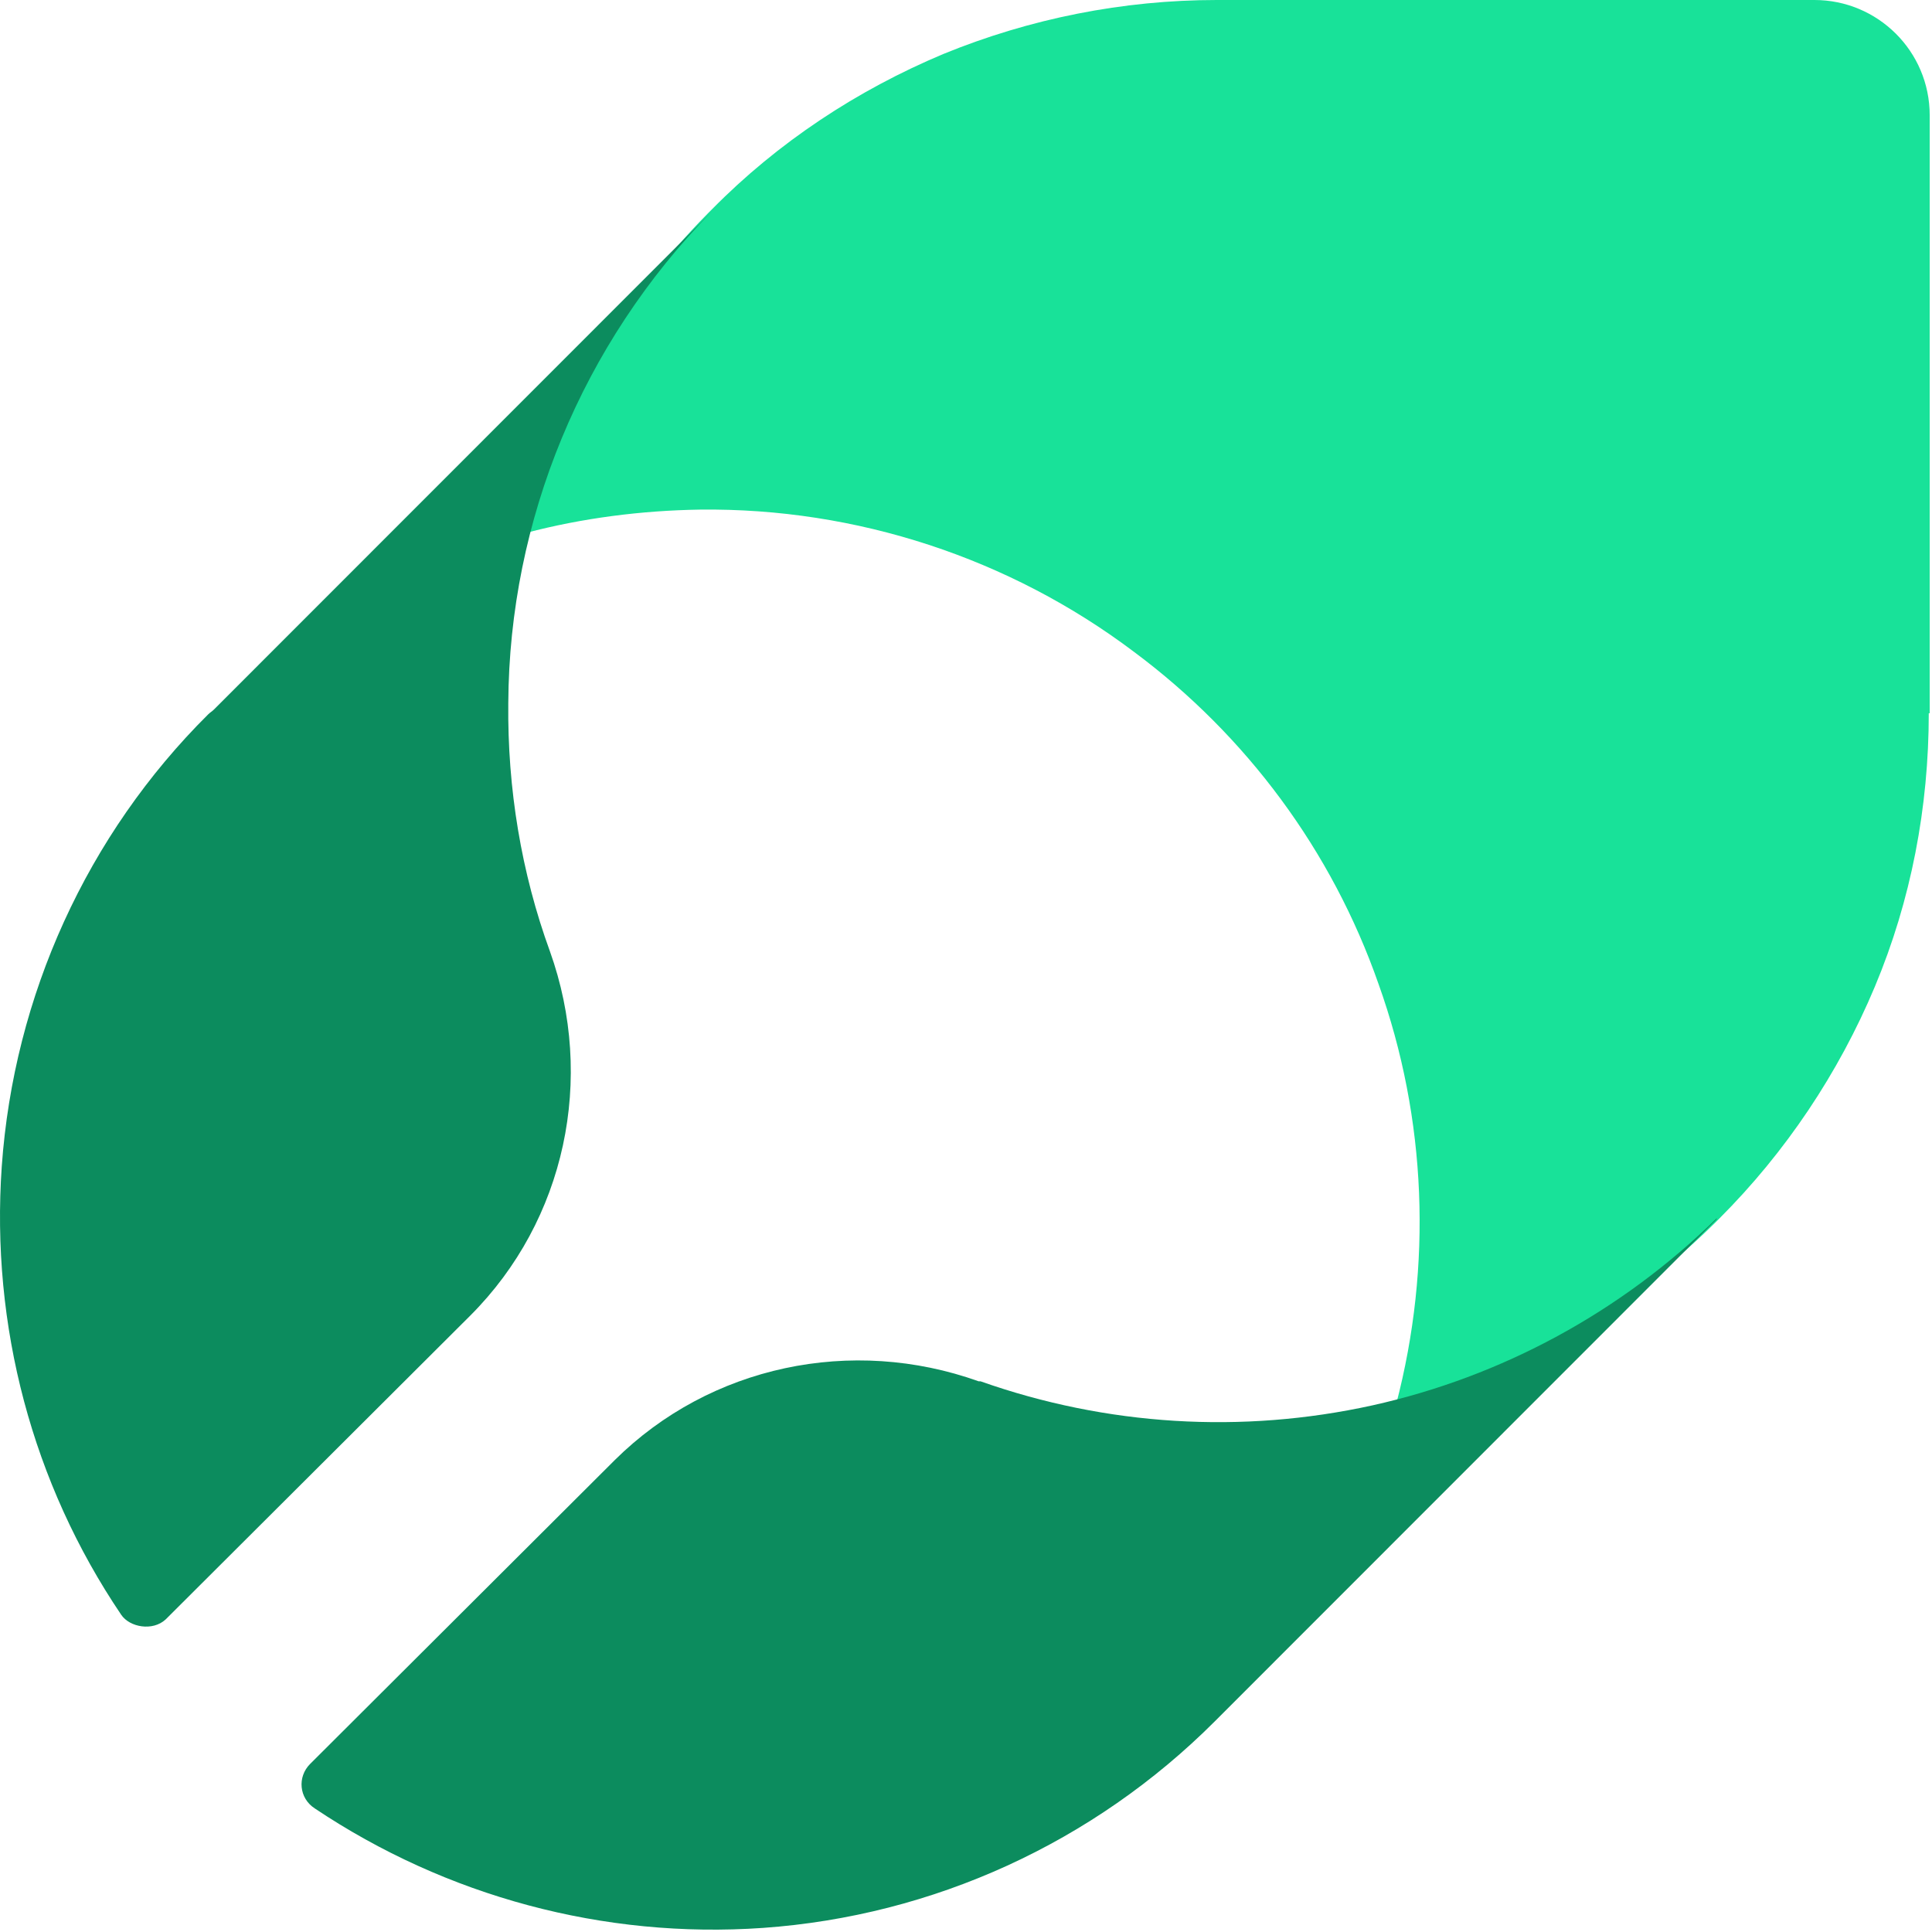
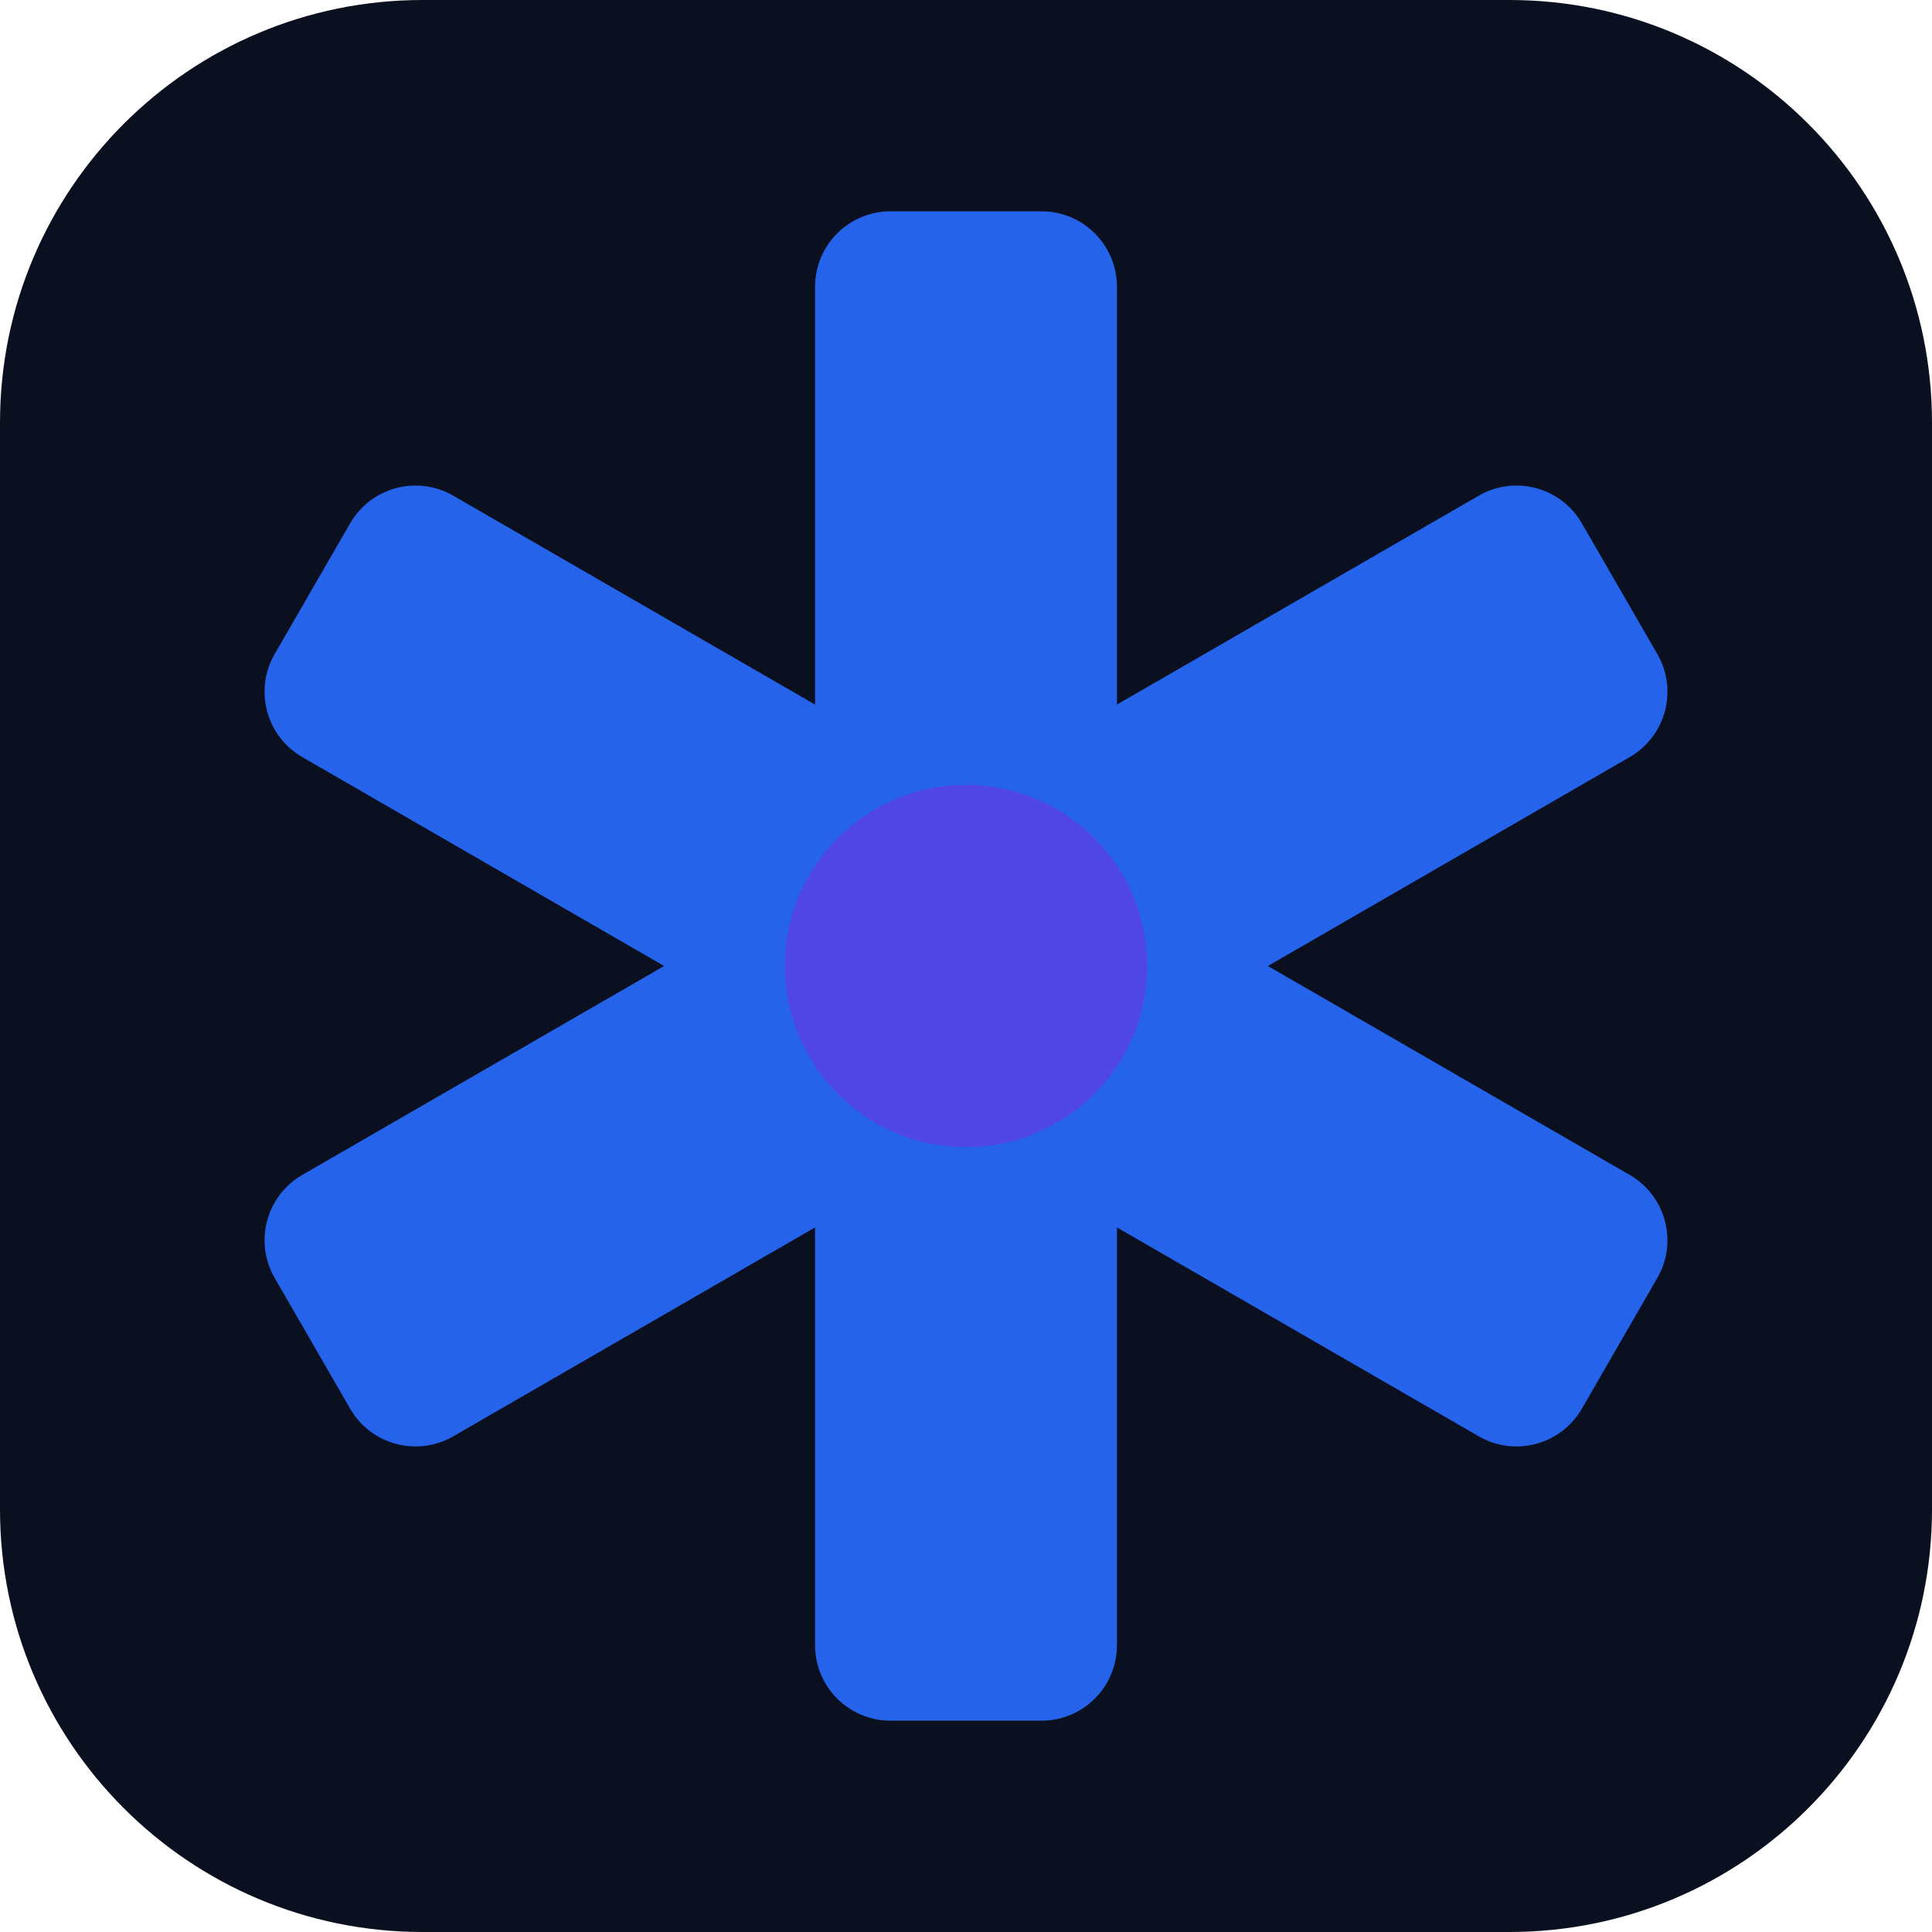
- <svg xmlns="http://www.w3.org/2000/svg" width="502" height="502" viewBox="0 0 502 502" fill="none">
-   <path d="M501.402 185.33V29.962C501.402 13.29 487.876 0 471.453 0H316.156C291.763 0 267.611 4.832 245.15 14.014C222.689 23.438 202.16 36.969 185.012 54.367L183.804 55.575C161.101 78.53 144.92 107.042 136.708 138.454C151.441 134.588 166.656 132.655 181.871 132.413C222.447 131.93 262.298 144.978 294.661 169.383C323.885 191.13 346.104 221.092 358.18 255.645C370.739 290.681 372.188 328.859 362.769 364.862C393.925 356.647 422.666 340.457 445.611 317.744L446.818 316.536C463.966 299.38 477.732 278.841 487.151 256.37C496.571 233.898 501.16 209.735 501.16 185.33H501.402Z" fill="#18E299" />
-   <path d="M132.071 182.706C132.312 135.044 151.32 89.307 184.764 55.125L55.557 184.391C55.076 184.873 54.594 185.113 54.113 185.595C22.593 216.888 3.586 258.774 0.458 303.066C-2.43 344.47 8.397 385.392 31.496 419.575C33.699 422.835 39.677 423.907 43.046 420.778L122.206 341.822C146.989 317.028 154.689 280.198 142.899 247.219C135.44 226.758 131.831 204.852 132.071 182.706Z" fill="#0C8C5E" />
-   <path d="M446.067 316.547C421.284 340.86 390.245 357.71 356.56 365.172C322.634 372.635 287.506 370.468 254.783 358.914C254.783 358.914 254.542 358.914 254.301 358.914C221.338 347.118 184.525 354.821 159.742 379.375L80.581 458.331C77.212 461.701 77.694 467.238 81.784 469.885C115.95 492.754 156.855 503.827 198.24 500.938C242.512 497.809 284.137 478.792 315.656 447.258L316.859 446.054L446.067 316.788V316.547Z" fill="#0C8C5E" />
+ <svg xmlns="http://www.w3.org/2000/svg" width="64" height="64" viewBox="0 0 64 64" fill="none">
+   <defs>
+     <linearGradient id="arm" x1="18" y1="8" x2="46" y2="56" gradientUnits="userSpaceOnUse">
+       <stop stop-color="#2563EB" />
+       <stop offset="0.52" stop-color="#4F46E5" />
+       <stop offset="1" stop-color="#C026D3" />
+     </linearGradient>
+   </defs>
+   <rect width="64" height="64" rx="14" fill="#0B1020" />
+   <g transform="translate(32 32)" fill="url(#arm)">
+     <rect x="-5" y="-25" width="10" height="22" rx="2.5" />
+     <rect x="-5" y="-25" width="10" height="22" rx="2.5" transform="rotate(60)" />
+     <rect x="-5" y="-25" width="10" height="22" rx="2.5" transform="rotate(120)" />
+     <rect x="-5" y="-25" width="10" height="22" rx="2.5" transform="rotate(180)" />
+     <rect x="-5" y="-25" width="10" height="22" rx="2.5" transform="rotate(240)" />
+     <rect x="-5" y="-25" width="10" height="22" rx="2.5" transform="rotate(300)" />
+     <circle r="6" fill="#4F46E5" />
+   </g>
</svg>
